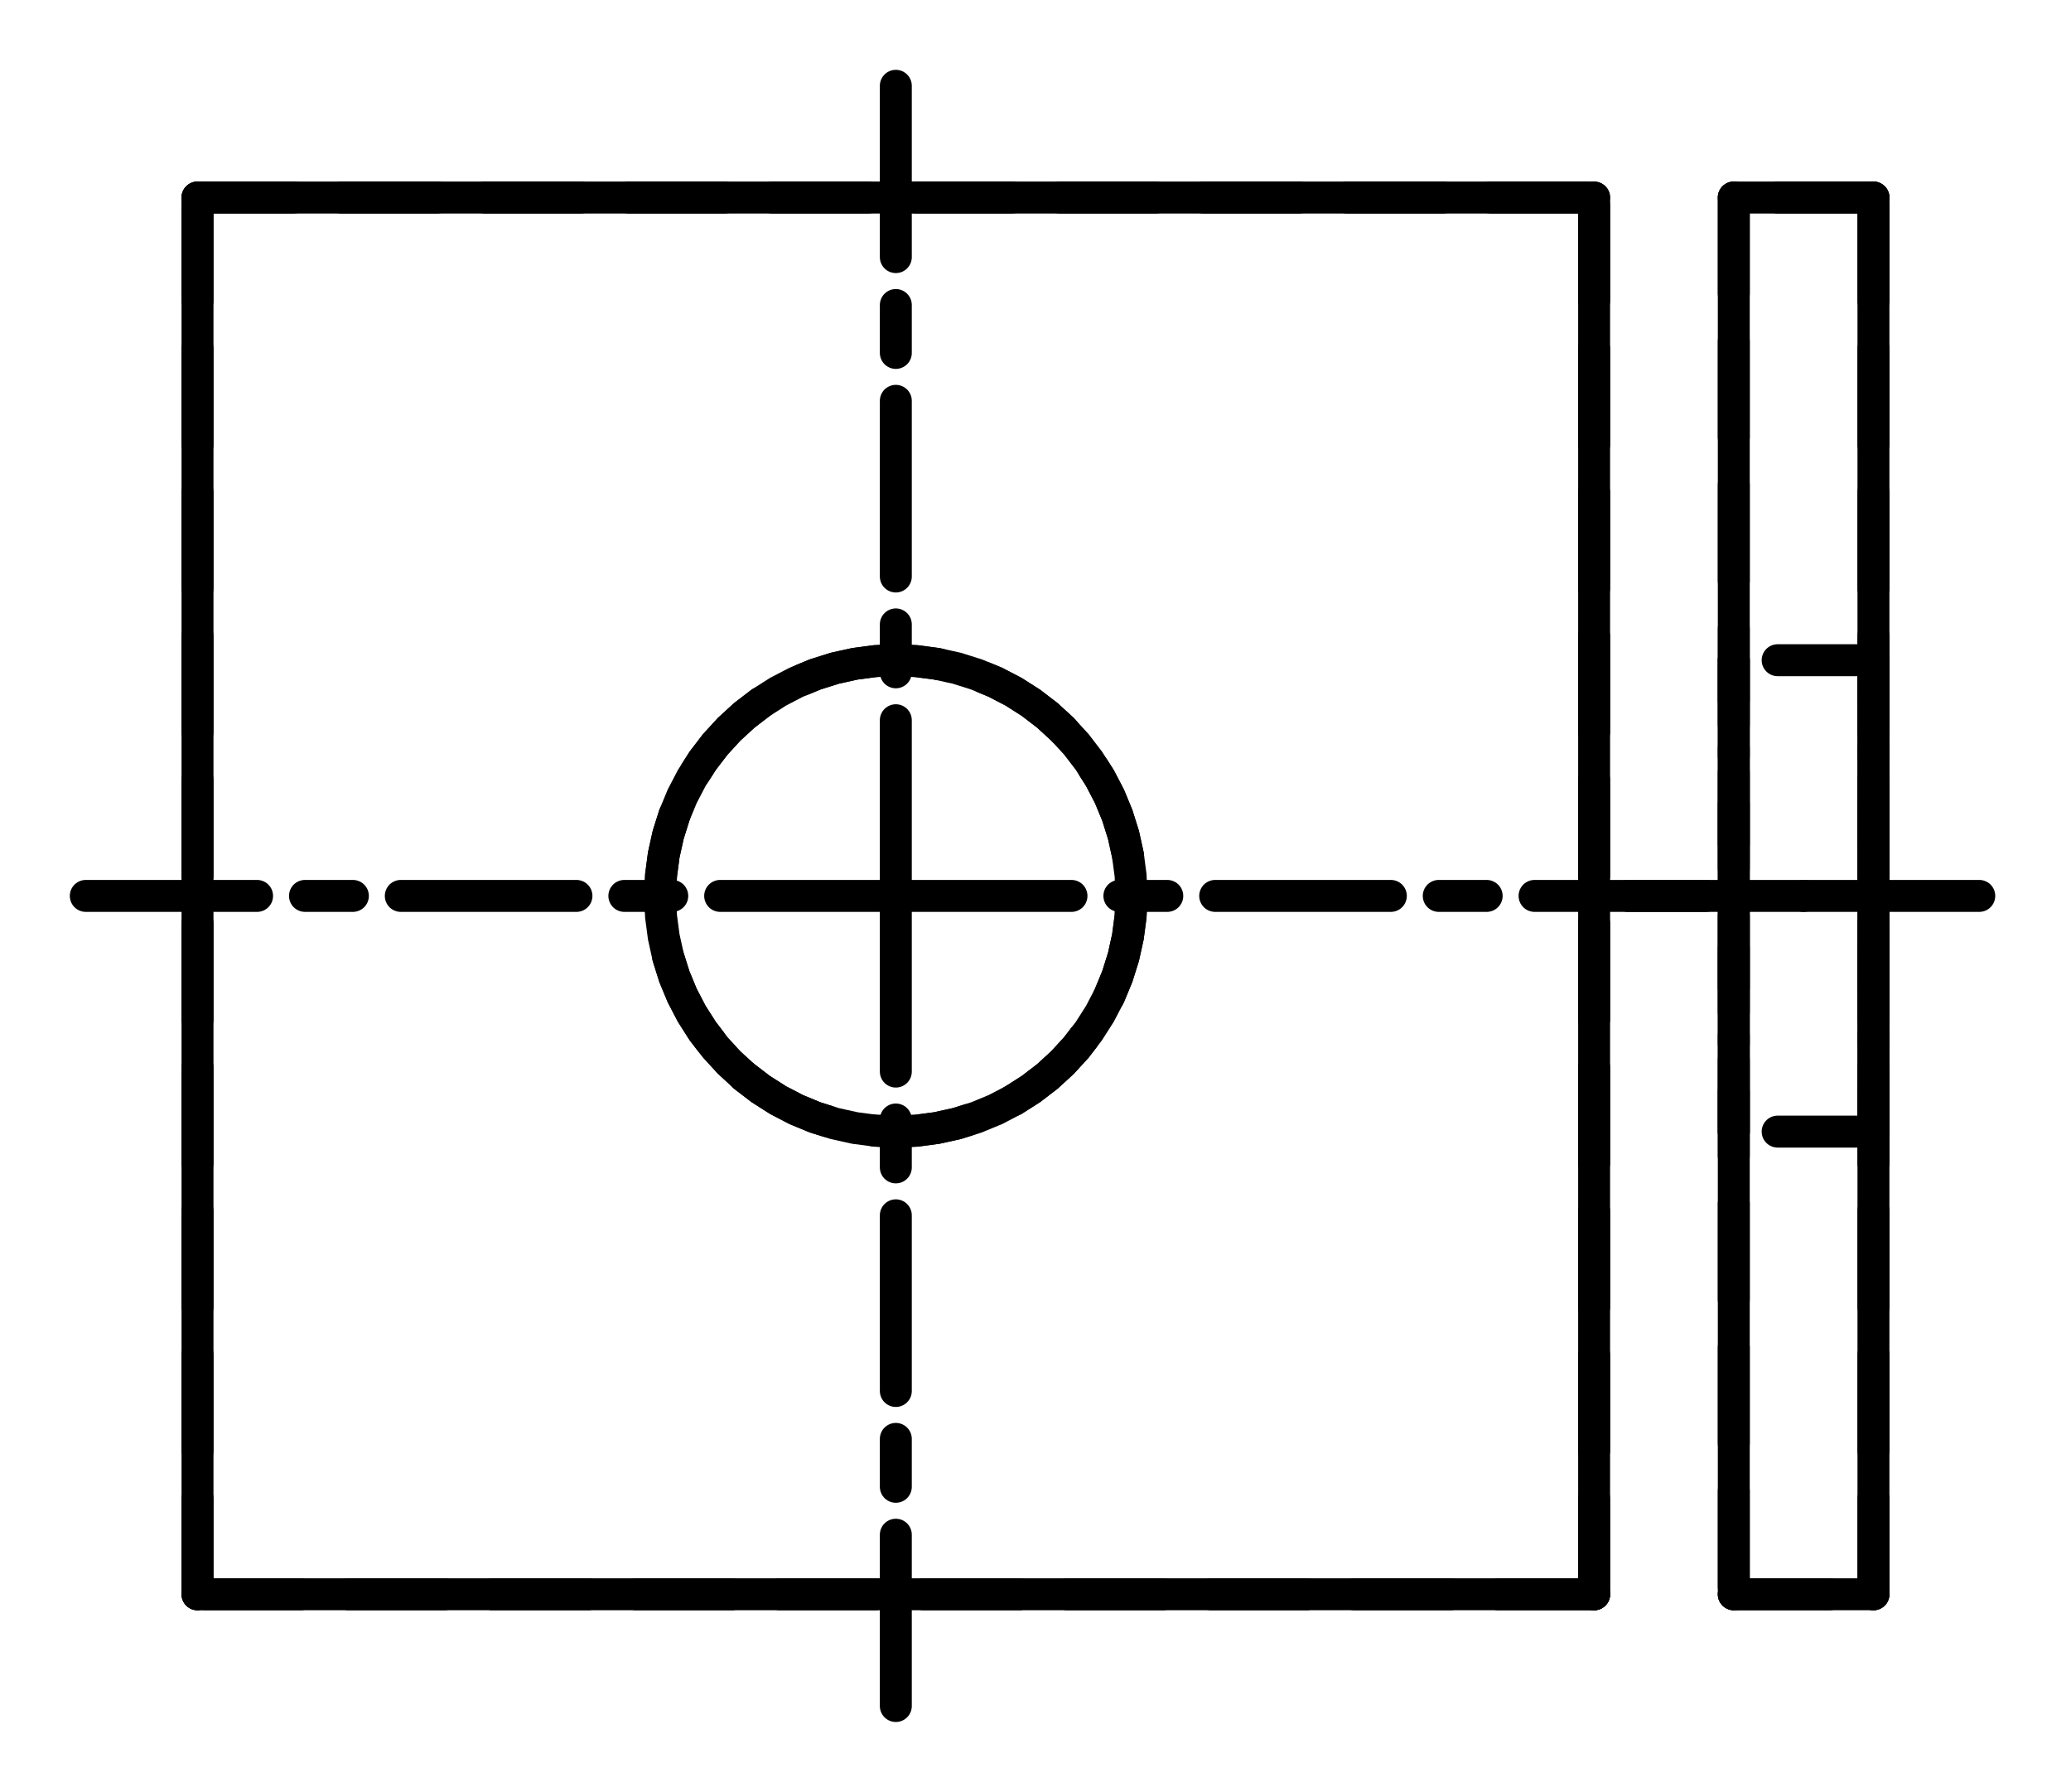
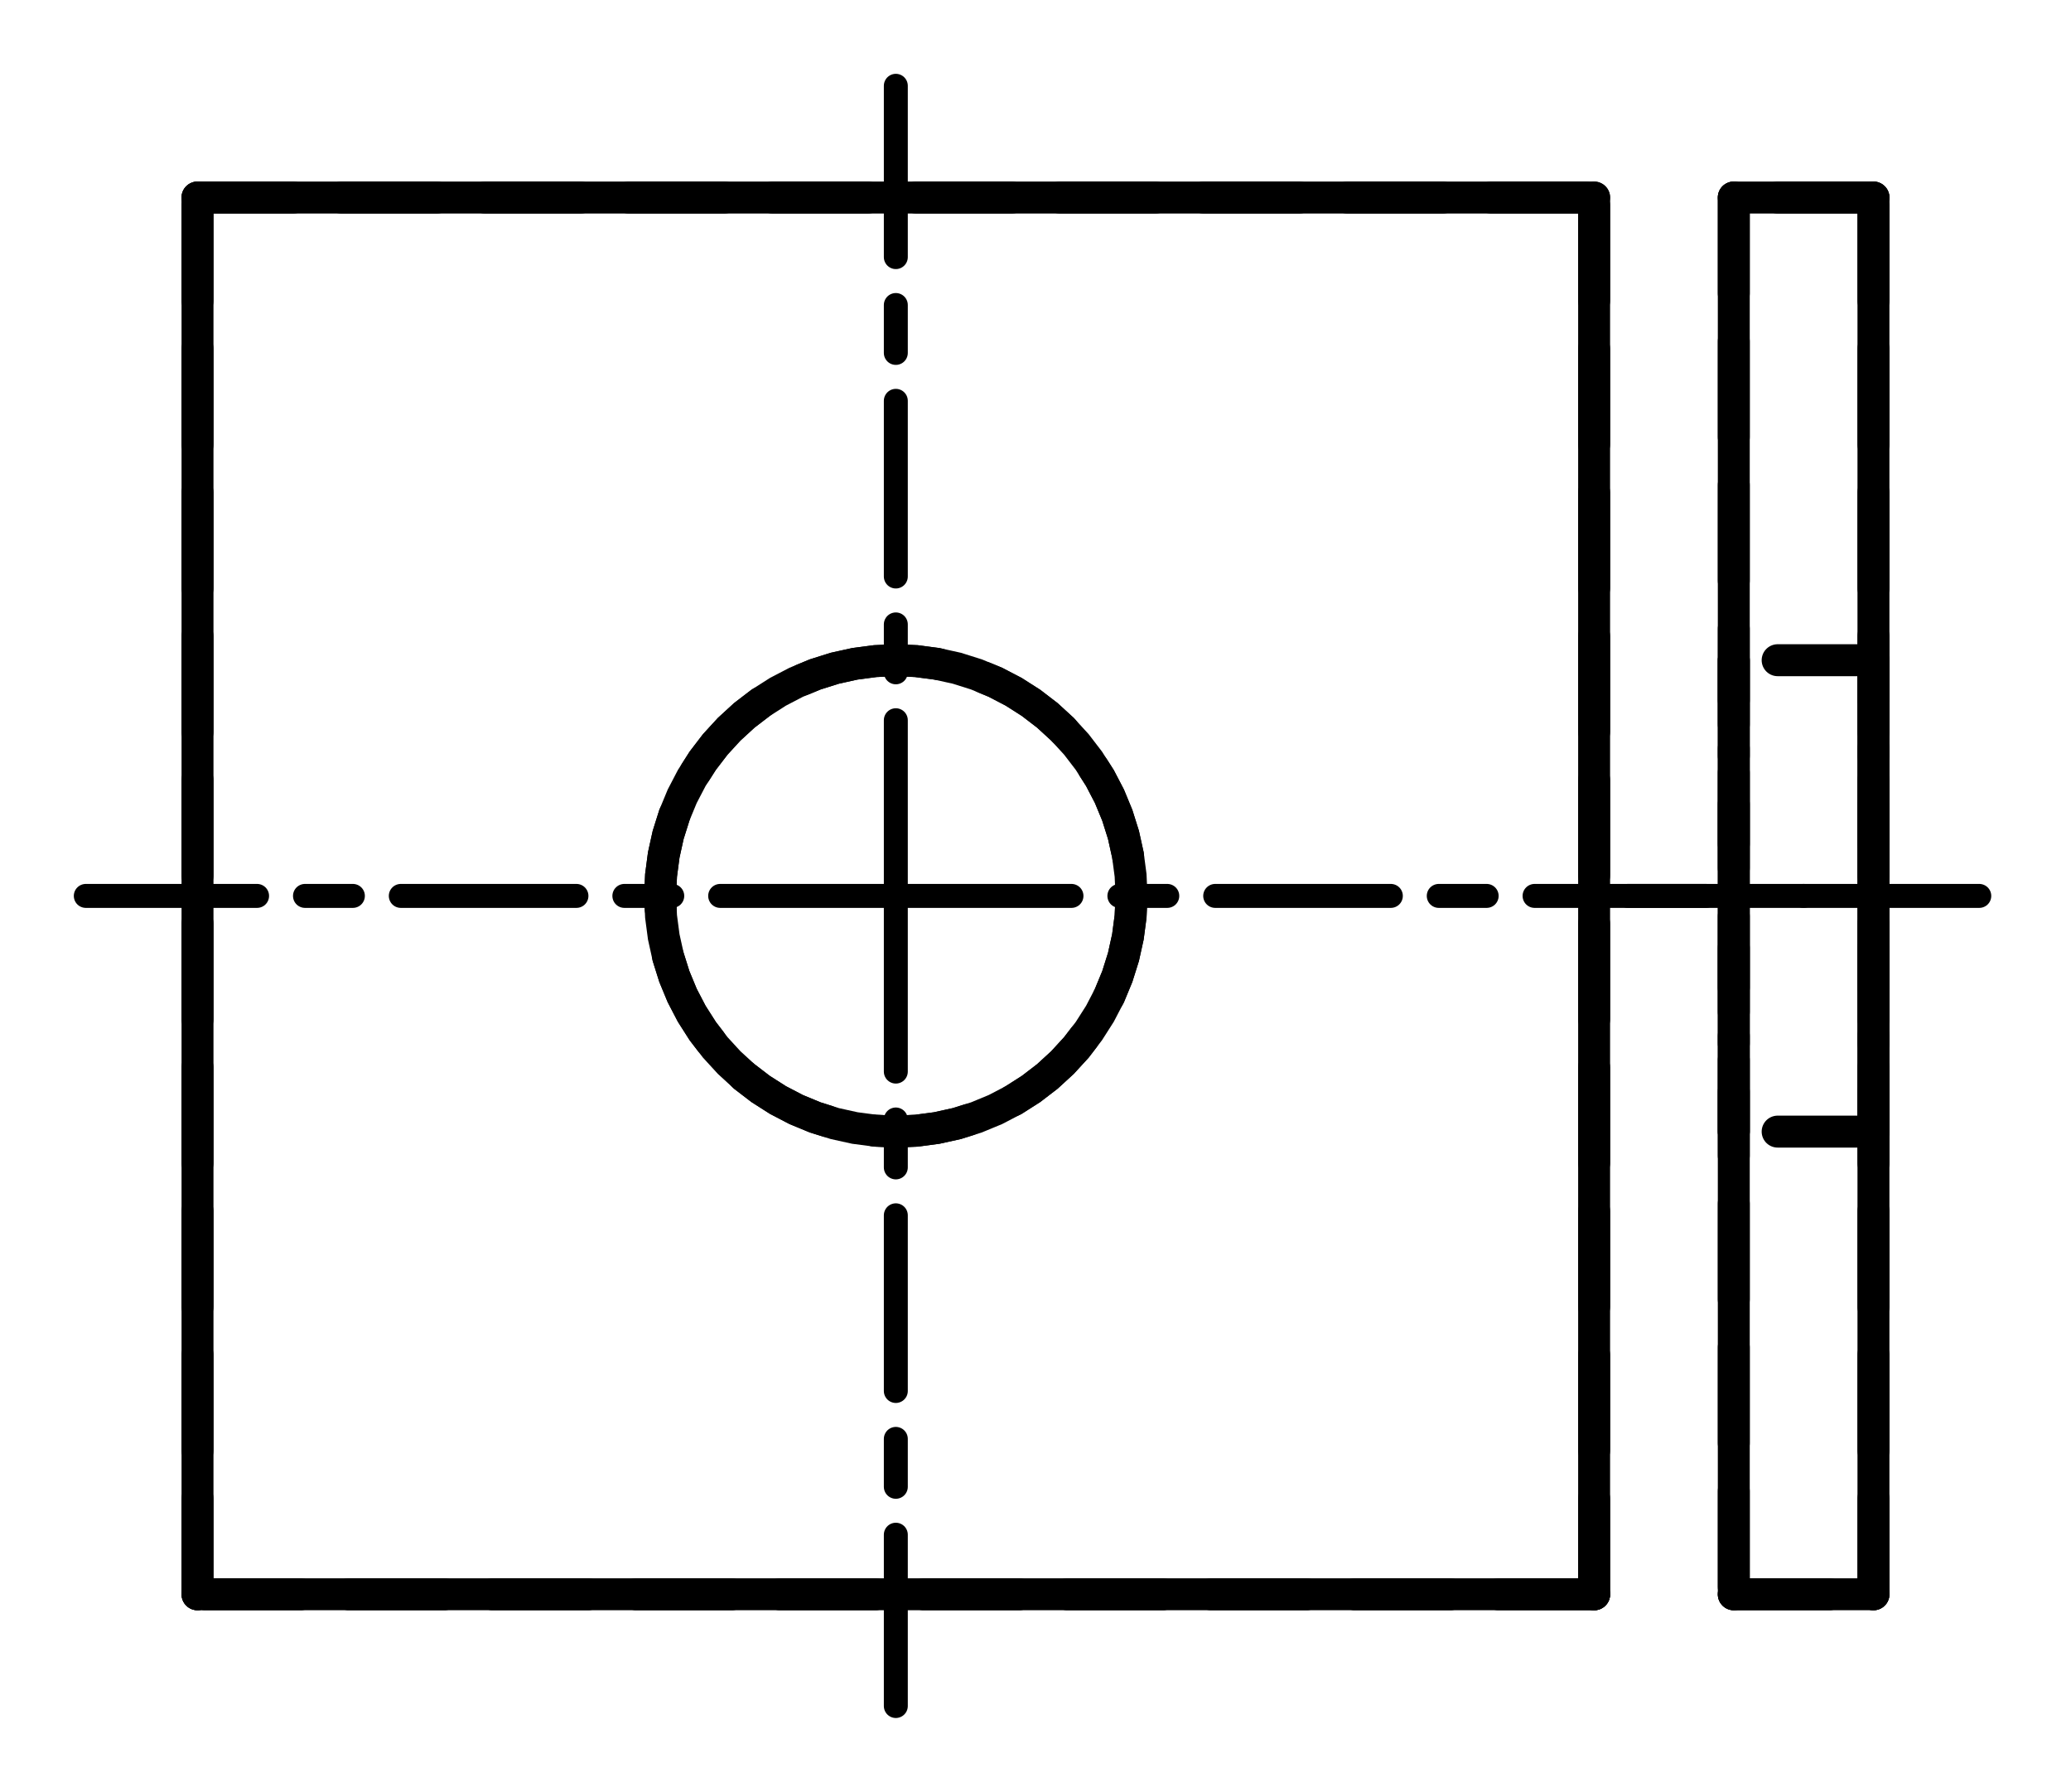
<svg xmlns="http://www.w3.org/2000/svg" width="59.315mm" height="51.315mm" viewBox="-25.657 -25.657 59.315 51.315" version="1.1">
  <g transform="scale(1,-1)" stroke-linecap="round">
    <g fill="none" stroke="rgb(0,0,0)" stroke-width="0.915" id="Visible">
      <path d="M -20.0,20.0 L -20.0,19.444 L -20.0,18.889 L -20.0,18.333 L -20.0,17.778 L -20.0,17.222 L -20.0,16.667 L -20.0,16.111 L -20.0,15.556 L -20.0,15.0 L -20.0,14.444 L -20.0,13.889 L -20.0,13.333 L -20.0,12.778 L -20.0,12.222 L -20.0,11.667 L -20.0,11.111 L -20.0,10.556 L -20.0,10.0 L -20.0,9.444 L -20.0,8.889 L -20.0,8.333 L -20.0,7.778 L -20.0,7.222 L -20.0,6.667 L -20.0,6.111 L -20.0,5.556 L -20.0,5.0 L -20.0,4.444 L -20.0,3.889 L -20.0,3.333 L -20.0,2.778 L -20.0,2.222 L -20.0,1.667 L -20.0,1.111 L -20.0,0.556 L -20.0,0.0 L -20.0,-0.556 L -20.0,-1.111 L -20.0,-1.667 L -20.0,-2.222 L -20.0,-2.778 L -20.0,-3.333 L -20.0,-3.889 L -20.0,-4.444 L -20.0,-5.0 L -20.0,-5.556 L -20.0,-6.111 L -20.0,-6.667 L -20.0,-7.222 L -20.0,-7.778 L -20.0,-8.333 L -20.0,-8.889 L -20.0,-9.444 L -20.0,-10.0 L -20.0,-10.556 L -20.0,-11.111 L -20.0,-11.667 L -20.0,-12.222 L -20.0,-12.778 L -20.0,-13.333 L -20.0,-13.889 L -20.0,-14.444 L -20.0,-15.0 L -20.0,-15.556 L -20.0,-16.111 L -20.0,-16.667 L -20.0,-17.222 L -20.0,-17.778 L -20.0,-18.333 L -20.0,-18.889 L -20.0,-19.444 L -20.0,-20.0" />
      <path d="M 20.0,-20.0 L 19.444,-20.0 L 18.889,-20.0 L 18.333,-20.0 L 17.778,-20.0 L 17.222,-20.0 L 16.667,-20.0 L 16.111,-20.0 L 15.556,-20.0 L 15.0,-20.0 L 14.444,-20.0 L 13.889,-20.0 L 13.333,-20.0 L 12.778,-20.0 L 12.222,-20.0 L 11.667,-20.0 L 11.111,-20.0 L 10.556,-20.0 L 10.0,-20.0 L 9.444,-20.0 L 8.889,-20.0 L 8.333,-20.0 L 7.778,-20.0 L 7.222,-20.0 L 6.667,-20.0 L 6.111,-20.0 L 5.556,-20.0 L 5.0,-20.0 L 4.444,-20.0 L 3.889,-20.0 L 3.333,-20.0 L 2.778,-20.0 L 2.222,-20.0 L 1.667,-20.0 L 1.111,-20.0 L 0.556,-20.0 L 0.0,-20.0 L -0.556,-20.0 L -1.111,-20.0 L -1.667,-20.0 L -2.222,-20.0 L -2.778,-20.0 L -3.333,-20.0 L -3.889,-20.0 L -4.444,-20.0 L -5.0,-20.0 L -5.556,-20.0 L -6.111,-20.0 L -6.667,-20.0 L -7.222,-20.0 L -7.778,-20.0 L -8.333,-20.0 L -8.889,-20.0 L -9.444,-20.0 L -10.0,-20.0 L -10.556,-20.0 L -11.111,-20.0 L -11.667,-20.0 L -12.222,-20.0 L -12.778,-20.0 L -13.333,-20.0 L -13.889,-20.0 L -14.444,-20.0 L -15.0,-20.0 L -15.556,-20.0 L -16.111,-20.0 L -16.667,-20.0 L -17.222,-20.0 L -17.778,-20.0 L -18.333,-20.0 L -18.889,-20.0 L -19.444,-20.0 L -20.0,-20.0" />
      <path d="M -20.0,20.0 L -19.444,20.0 L -18.889,20.0 L -18.333,20.0 L -17.778,20.0 L -17.222,20.0 L -16.667,20.0 L -16.111,20.0 L -15.556,20.0 L -15.0,20.0 L -14.444,20.0 L -13.889,20.0 L -13.333,20.0 L -12.778,20.0 L -12.222,20.0 L -11.667,20.0 L -11.111,20.0 L -10.556,20.0 L -10.0,20.0 L -9.444,20.0 L -8.889,20.0 L -8.333,20.0 L -7.778,20.0 L -7.222,20.0 L -6.667,20.0 L -6.111,20.0 L -5.556,20.0 L -5.0,20.0 L -4.444,20.0 L -3.889,20.0 L -3.333,20.0 L -2.778,20.0 L -2.222,20.0 L -1.667,20.0 L -1.111,20.0 L -0.556,20.0 L 0.0,20.0 L 0.556,20.0 L 1.111,20.0 L 1.667,20.0 L 2.222,20.0 L 2.778,20.0 L 3.333,20.0 L 3.889,20.0 L 4.444,20.0 L 5.0,20.0 L 5.556,20.0 L 6.111,20.0 L 6.667,20.0 L 7.222,20.0 L 7.778,20.0 L 8.333,20.0 L 8.889,20.0 L 9.444,20.0 L 10.0,20.0 L 10.556,20.0 L 11.111,20.0 L 11.667,20.0 L 12.222,20.0 L 12.778,20.0 L 13.333,20.0 L 13.889,20.0 L 14.444,20.0 L 15.0,20.0 L 15.556,20.0 L 16.111,20.0 L 16.667,20.0 L 17.222,20.0 L 17.778,20.0 L 18.333,20.0 L 18.889,20.0 L 19.444,20.0 L 20.0,20.0" />
      <path d="M 20.0,20.0 L 20.0,19.444 L 20.0,18.889 L 20.0,18.333 L 20.0,17.778 L 20.0,17.222 L 20.0,16.667 L 20.0,16.111 L 20.0,15.556 L 20.0,15.0 L 20.0,14.444 L 20.0,13.889 L 20.0,13.333 L 20.0,12.778 L 20.0,12.222 L 20.0,11.667 L 20.0,11.111 L 20.0,10.556 L 20.0,10.0 L 20.0,9.444 L 20.0,8.889 L 20.0,8.333 L 20.0,7.778 L 20.0,7.222 L 20.0,6.667 L 20.0,6.111 L 20.0,5.556 L 20.0,5.0 L 20.0,4.444 L 20.0,3.889 L 20.0,3.333 L 20.0,2.778 L 20.0,2.222 L 20.0,1.667 L 20.0,1.111 L 20.0,0.556 L 20.0,0.0 L 20.0,-0.556 L 20.0,-1.111 L 20.0,-1.667 L 20.0,-2.222 L 20.0,-2.778 L 20.0,-3.333 L 20.0,-3.889 L 20.0,-4.444 L 20.0,-5.0 L 20.0,-5.556 L 20.0,-6.111 L 20.0,-6.667 L 20.0,-7.222 L 20.0,-7.778 L 20.0,-8.333 L 20.0,-8.889 L 20.0,-9.444 L 20.0,-10.0 L 20.0,-10.556 L 20.0,-11.111 L 20.0,-11.667 L 20.0,-12.222 L 20.0,-12.778 L 20.0,-13.333 L 20.0,-13.889 L 20.0,-14.444 L 20.0,-15.0 L 20.0,-15.556 L 20.0,-16.111 L 20.0,-16.667 L 20.0,-17.222 L 20.0,-17.778 L 20.0,-18.333 L 20.0,-18.889 L 20.0,-19.444 L 20.0,-20.0" />
      <path d="M -0.0,6.75 L -0.588,6.724 L -1.172,6.647 L -1.747,6.52 L -2.309,6.343 L -2.853,6.118 L -3.375,5.846 L -3.872,5.529 L -4.339,5.171 L -4.773,4.773 L -5.171,4.339 L -5.529,3.872 L -5.846,3.375 L -6.118,2.853 L -6.343,2.309 L -6.52,1.747 L -6.647,1.172 L -6.724,0.588 L -6.75,-0.0 L -6.724,-0.588 L -6.647,-1.172 L -6.52,-1.747 L -6.343,-2.309 L -6.118,-2.853 L -5.846,-3.375 L -5.529,-3.872 L -5.171,-4.339 L -4.773,-4.773 L -4.339,-5.171 L -3.872,-5.529 L -3.375,-5.846 L -2.853,-6.118 L -2.309,-6.343 L -1.747,-6.52 L -1.172,-6.647 L -0.588,-6.724 L -0.0,-6.75 L 0.588,-6.724 L 1.172,-6.647 L 1.747,-6.52 L 2.309,-6.343 L 2.853,-6.118 L 3.375,-5.846 L 3.872,-5.529 L 4.339,-5.171 L 4.773,-4.773 L 5.171,-4.339 L 5.529,-3.872 L 5.846,-3.375 L 6.118,-2.853 L 6.343,-2.309 L 6.52,-1.747 L 6.647,-1.172 L 6.724,-0.588 L 6.75,0.0 L 6.724,0.588 L 6.647,1.172 L 6.52,1.747 L 6.343,2.309 L 6.118,2.853 L 5.846,3.375 L 5.529,3.872 L 5.171,4.339 L 4.773,4.773 L 4.339,5.171 L 3.872,5.529 L 3.375,5.846 L 2.853,6.118 L 2.309,6.343 L 1.747,6.52 L 1.172,6.647 L 0.588,6.724 L 0.0,6.75" />
      <path d="M 28.0,-20.0 L 28.0,-19.444 L 28.0,-18.889 L 28.0,-18.333 L 28.0,-17.778 L 28.0,-17.222 L 28.0,-16.667 L 28.0,-16.111 L 28.0,-15.556 L 28.0,-15.0 L 28.0,-14.444 L 28.0,-13.889 L 28.0,-13.333 L 28.0,-12.778 L 28.0,-12.222 L 28.0,-11.667 L 28.0,-11.111 L 28.0,-10.556 L 28.0,-10.0 L 28.0,-9.444 L 28.0,-8.889 L 28.0,-8.333 L 28.0,-7.778 L 28.0,-7.222 L 28.0,-6.667 L 28.0,-6.111 L 28.0,-5.556 L 28.0,-5.0 L 28.0,-4.444 L 28.0,-3.889 L 28.0,-3.333 L 28.0,-2.778 L 28.0,-2.222 L 28.0,-1.667 L 28.0,-1.111 L 28.0,-0.556 L 28.0,0.0 L 28.0,0.556 L 28.0,1.111 L 28.0,1.667 L 28.0,2.222 L 28.0,2.778 L 28.0,3.333 L 28.0,3.889 L 28.0,4.444 L 28.0,5.0 L 28.0,5.556 L 28.0,6.111 L 28.0,6.667 L 28.0,7.222 L 28.0,7.778 L 28.0,8.333 L 28.0,8.889 L 28.0,9.444 L 28.0,10.0 L 28.0,10.556 L 28.0,11.111 L 28.0,11.667 L 28.0,12.222 L 28.0,12.778 L 28.0,13.333 L 28.0,13.889 L 28.0,14.444 L 28.0,15.0 L 28.0,15.556 L 28.0,16.111 L 28.0,16.667 L 28.0,17.222 L 28.0,17.778 L 28.0,18.333 L 28.0,18.889 L 28.0,19.444 L 28.0,20.0" />
      <path d="M 24.0,-20.0 L 24.056,-20.0 L 24.111,-20.0 L 24.167,-20.0 L 24.222,-20.0 L 24.278,-20.0 L 24.333,-20.0 L 24.389,-20.0 L 24.444,-20.0 L 24.5,-20.0 L 24.556,-20.0 L 24.611,-20.0 L 24.667,-20.0 L 24.722,-20.0 L 24.778,-20.0 L 24.833,-20.0 L 24.889,-20.0 L 24.944,-20.0 L 25.0,-20.0 L 25.056,-20.0 L 25.111,-20.0 L 25.167,-20.0 L 25.222,-20.0 L 25.278,-20.0 L 25.333,-20.0 L 25.389,-20.0 L 25.444,-20.0 L 25.5,-20.0 L 25.556,-20.0 L 25.611,-20.0 L 25.667,-20.0 L 25.722,-20.0 L 25.778,-20.0 L 25.833,-20.0 L 25.889,-20.0 L 25.944,-20.0 L 26.0,-20.0 L 26.056,-20.0 L 26.111,-20.0 L 26.167,-20.0 L 26.222,-20.0 L 26.278,-20.0 L 26.333,-20.0 L 26.389,-20.0 L 26.444,-20.0 L 26.5,-20.0 L 26.556,-20.0 L 26.611,-20.0 L 26.667,-20.0 L 26.722,-20.0 L 26.778,-20.0 L 26.833,-20.0 L 26.889,-20.0 L 26.944,-20.0 L 27.0,-20.0 L 27.056,-20.0 L 27.111,-20.0 L 27.167,-20.0 L 27.222,-20.0 L 27.278,-20.0 L 27.333,-20.0 L 27.389,-20.0 L 27.444,-20.0 L 27.5,-20.0 L 27.556,-20.0 L 27.611,-20.0 L 27.667,-20.0 L 27.722,-20.0 L 27.778,-20.0 L 27.833,-20.0 L 27.889,-20.0 L 27.944,-20.0 L 28.0,-20.0" />
      <path d="M 28.0,20.0 L 27.944,20.0 L 27.889,20.0 L 27.833,20.0 L 27.778,20.0 L 27.722,20.0 L 27.667,20.0 L 27.611,20.0 L 27.556,20.0 L 27.5,20.0 L 27.444,20.0 L 27.389,20.0 L 27.333,20.0 L 27.278,20.0 L 27.222,20.0 L 27.167,20.0 L 27.111,20.0 L 27.056,20.0 L 27.0,20.0 L 26.944,20.0 L 26.889,20.0 L 26.833,20.0 L 26.778,20.0 L 26.722,20.0 L 26.667,20.0 L 26.611,20.0 L 26.556,20.0 L 26.5,20.0 L 26.444,20.0 L 26.389,20.0 L 26.333,20.0 L 26.278,20.0 L 26.222,20.0 L 26.167,20.0 L 26.111,20.0 L 26.056,20.0 L 26.0,20.0 L 25.944,20.0 L 25.889,20.0 L 25.833,20.0 L 25.778,20.0 L 25.722,20.0 L 25.667,20.0 L 25.611,20.0 L 25.556,20.0 L 25.5,20.0 L 25.444,20.0 L 25.389,20.0 L 25.333,20.0 L 25.278,20.0 L 25.222,20.0 L 25.167,20.0 L 25.111,20.0 L 25.056,20.0 L 25.0,20.0 L 24.944,20.0 L 24.889,20.0 L 24.833,20.0 L 24.778,20.0 L 24.722,20.0 L 24.667,20.0 L 24.611,20.0 L 24.556,20.0 L 24.5,20.0 L 24.444,20.0 L 24.389,20.0 L 24.333,20.0 L 24.278,20.0 L 24.222,20.0 L 24.167,20.0 L 24.111,20.0 L 24.056,20.0 L 24.0,20.0" />
      <path d="M 24.0,20.0 L 24.0,19.444 L 24.0,18.889 L 24.0,18.333 L 24.0,17.778 L 24.0,17.222 L 24.0,16.667 L 24.0,16.111 L 24.0,15.556 L 24.0,15.0 L 24.0,14.444 L 24.0,13.889 L 24.0,13.333 L 24.0,12.778 L 24.0,12.222 L 24.0,11.667 L 24.0,11.111 L 24.0,10.556 L 24.0,10.0 L 24.0,9.444 L 24.0,8.889 L 24.0,8.333 L 24.0,7.778 L 24.0,7.222 L 24.0,6.667 L 24.0,6.111 L 24.0,5.556 L 24.0,5.0 L 24.0,4.444 L 24.0,3.889 L 24.0,3.333 L 24.0,2.778 L 24.0,2.222 L 24.0,1.667 L 24.0,1.111 L 24.0,0.556 L 24.0,0.0 L 24.0,-0.556 L 24.0,-1.111 L 24.0,-1.667 L 24.0,-2.222 L 24.0,-2.778 L 24.0,-3.333 L 24.0,-3.889 L 24.0,-4.444 L 24.0,-5.0 L 24.0,-5.556 L 24.0,-6.111 L 24.0,-6.667 L 24.0,-7.222 L 24.0,-7.778 L 24.0,-8.333 L 24.0,-8.889 L 24.0,-9.444 L 24.0,-10.0 L 24.0,-10.556 L 24.0,-11.111 L 24.0,-11.667 L 24.0,-12.222 L 24.0,-12.778 L 24.0,-13.333 L 24.0,-13.889 L 24.0,-14.444 L 24.0,-15.0 L 24.0,-15.556 L 24.0,-16.111 L 24.0,-16.667 L 24.0,-17.222 L 24.0,-17.778 L 24.0,-18.333 L 24.0,-18.889 L 24.0,-19.444 L 24.0,-20.0" />
    </g>
    <g fill="none" stroke="rgb(0,0,0)" stroke-width="0.915" id="Hidden" stroke-dasharray="2.744 1.372">
      <path d="M -20.0,-20.0 L -20.0,-19.444 L -20.0,-18.889 L -20.0,-18.333 L -20.0,-17.778 L -20.0,-17.222 L -20.0,-16.667 L -20.0,-16.111 L -20.0,-15.556 L -20.0,-15.0 L -20.0,-14.444 L -20.0,-13.889 L -20.0,-13.333 L -20.0,-12.778 L -20.0,-12.222 L -20.0,-11.667 L -20.0,-11.111 L -20.0,-10.556 L -20.0,-10.0 L -20.0,-9.444 L -20.0,-8.889 L -20.0,-8.333 L -20.0,-7.778 L -20.0,-7.222 L -20.0,-6.667 L -20.0,-6.111 L -20.0,-5.556 L -20.0,-5.0 L -20.0,-4.444 L -20.0,-3.889 L -20.0,-3.333 L -20.0,-2.778 L -20.0,-2.222 L -20.0,-1.667 L -20.0,-1.111 L -20.0,-0.556 L -20.0,0.0 L -20.0,0.556 L -20.0,1.111 L -20.0,1.667 L -20.0,2.222 L -20.0,2.778 L -20.0,3.333 L -20.0,3.889 L -20.0,4.444 L -20.0,5.0 L -20.0,5.556 L -20.0,6.111 L -20.0,6.667 L -20.0,7.222 L -20.0,7.778 L -20.0,8.333 L -20.0,8.889 L -20.0,9.444 L -20.0,10.0 L -20.0,10.556 L -20.0,11.111 L -20.0,11.667 L -20.0,12.222 L -20.0,12.778 L -20.0,13.333 L -20.0,13.889 L -20.0,14.444 L -20.0,15.0 L -20.0,15.556 L -20.0,16.111 L -20.0,16.667 L -20.0,17.222 L -20.0,17.778 L -20.0,18.333 L -20.0,18.889 L -20.0,19.444 L -20.0,20.0" />
      <path d="M 20.0,-20.0 L 19.444,-20.0 L 18.889,-20.0 L 18.333,-20.0 L 17.778,-20.0 L 17.222,-20.0 L 16.667,-20.0 L 16.111,-20.0 L 15.556,-20.0 L 15.0,-20.0 L 14.444,-20.0 L 13.889,-20.0 L 13.333,-20.0 L 12.778,-20.0 L 12.222,-20.0 L 11.667,-20.0 L 11.111,-20.0 L 10.556,-20.0 L 10.0,-20.0 L 9.444,-20.0 L 8.889,-20.0 L 8.333,-20.0 L 7.778,-20.0 L 7.222,-20.0 L 6.667,-20.0 L 6.111,-20.0 L 5.556,-20.0 L 5.0,-20.0 L 4.444,-20.0 L 3.889,-20.0 L 3.333,-20.0 L 2.778,-20.0 L 2.222,-20.0 L 1.667,-20.0 L 1.111,-20.0 L 0.556,-20.0 L 0.0,-20.0 L -0.556,-20.0 L -1.111,-20.0 L -1.667,-20.0 L -2.222,-20.0 L -2.778,-20.0 L -3.333,-20.0 L -3.889,-20.0 L -4.444,-20.0 L -5.0,-20.0 L -5.556,-20.0 L -6.111,-20.0 L -6.667,-20.0 L -7.222,-20.0 L -7.778,-20.0 L -8.333,-20.0 L -8.889,-20.0 L -9.444,-20.0 L -10.0,-20.0 L -10.556,-20.0 L -11.111,-20.0 L -11.667,-20.0 L -12.222,-20.0 L -12.778,-20.0 L -13.333,-20.0 L -13.889,-20.0 L -14.444,-20.0 L -15.0,-20.0 L -15.556,-20.0 L -16.111,-20.0 L -16.667,-20.0 L -17.222,-20.0 L -17.778,-20.0 L -18.333,-20.0 L -18.889,-20.0 L -19.444,-20.0 L -20.0,-20.0" />
      <path d="M -20.0,20.0 L -19.444,20.0 L -18.889,20.0 L -18.333,20.0 L -17.778,20.0 L -17.222,20.0 L -16.667,20.0 L -16.111,20.0 L -15.556,20.0 L -15.0,20.0 L -14.444,20.0 L -13.889,20.0 L -13.333,20.0 L -12.778,20.0 L -12.222,20.0 L -11.667,20.0 L -11.111,20.0 L -10.556,20.0 L -10.0,20.0 L -9.444,20.0 L -8.889,20.0 L -8.333,20.0 L -7.778,20.0 L -7.222,20.0 L -6.667,20.0 L -6.111,20.0 L -5.556,20.0 L -5.0,20.0 L -4.444,20.0 L -3.889,20.0 L -3.333,20.0 L -2.778,20.0 L -2.222,20.0 L -1.667,20.0 L -1.111,20.0 L -0.556,20.0 L 0.0,20.0 L 0.556,20.0 L 1.111,20.0 L 1.667,20.0 L 2.222,20.0 L 2.778,20.0 L 3.333,20.0 L 3.889,20.0 L 4.444,20.0 L 5.0,20.0 L 5.556,20.0 L 6.111,20.0 L 6.667,20.0 L 7.222,20.0 L 7.778,20.0 L 8.333,20.0 L 8.889,20.0 L 9.444,20.0 L 10.0,20.0 L 10.556,20.0 L 11.111,20.0 L 11.667,20.0 L 12.222,20.0 L 12.778,20.0 L 13.333,20.0 L 13.889,20.0 L 14.444,20.0 L 15.0,20.0 L 15.556,20.0 L 16.111,20.0 L 16.667,20.0 L 17.222,20.0 L 17.778,20.0 L 18.333,20.0 L 18.889,20.0 L 19.444,20.0 L 20.0,20.0" />
      <path d="M 20.0,-20.0 L 20.0,-19.444 L 20.0,-18.889 L 20.0,-18.333 L 20.0,-17.778 L 20.0,-17.222 L 20.0,-16.667 L 20.0,-16.111 L 20.0,-15.556 L 20.0,-15.0 L 20.0,-14.444 L 20.0,-13.889 L 20.0,-13.333 L 20.0,-12.778 L 20.0,-12.222 L 20.0,-11.667 L 20.0,-11.111 L 20.0,-10.556 L 20.0,-10.0 L 20.0,-9.444 L 20.0,-8.889 L 20.0,-8.333 L 20.0,-7.778 L 20.0,-7.222 L 20.0,-6.667 L 20.0,-6.111 L 20.0,-5.556 L 20.0,-5.0 L 20.0,-4.444 L 20.0,-3.889 L 20.0,-3.333 L 20.0,-2.778 L 20.0,-2.222 L 20.0,-1.667 L 20.0,-1.111 L 20.0,-0.556 L 20.0,0.0 L 20.0,0.556 L 20.0,1.111 L 20.0,1.667 L 20.0,2.222 L 20.0,2.778 L 20.0,3.333 L 20.0,3.889 L 20.0,4.444 L 20.0,5.0 L 20.0,5.556 L 20.0,6.111 L 20.0,6.667 L 20.0,7.222 L 20.0,7.778 L 20.0,8.333 L 20.0,8.889 L 20.0,9.444 L 20.0,10.0 L 20.0,10.556 L 20.0,11.111 L 20.0,11.667 L 20.0,12.222 L 20.0,12.778 L 20.0,13.333 L 20.0,13.889 L 20.0,14.444 L 20.0,15.0 L 20.0,15.556 L 20.0,16.111 L 20.0,16.667 L 20.0,17.222 L 20.0,17.778 L 20.0,18.333 L 20.0,18.889 L 20.0,19.444 L 20.0,20.0" />
      <path d="M -0.0,6.75 L -0.588,6.724 L -1.172,6.647 L -1.747,6.52 L -2.309,6.343 L -2.853,6.118 L -3.375,5.846 L -3.872,5.529 L -4.339,5.171 L -4.773,4.773 L -5.171,4.339 L -5.529,3.872 L -5.846,3.375 L -6.118,2.853 L -6.343,2.309 L -6.52,1.747 L -6.647,1.172 L -6.724,0.588 L -6.75,-0.0 L -6.724,-0.588 L -6.647,-1.172 L -6.52,-1.747 L -6.343,-2.309 L -6.118,-2.853 L -5.846,-3.375 L -5.529,-3.872 L -5.171,-4.339 L -4.773,-4.773 L -4.339,-5.171 L -3.872,-5.529 L -3.375,-5.846 L -2.853,-6.118 L -2.309,-6.343 L -1.747,-6.52 L -1.172,-6.647 L -0.588,-6.724 L -0.0,-6.75 L 0.588,-6.724 L 1.172,-6.647 L 1.747,-6.52 L 2.309,-6.343 L 2.853,-6.118 L 3.375,-5.846 L 3.872,-5.529 L 4.339,-5.171 L 4.773,-4.773 L 5.171,-4.339 L 5.529,-3.872 L 5.846,-3.375 L 6.118,-2.853 L 6.343,-2.309 L 6.52,-1.747 L 6.647,-1.172 L 6.724,-0.588 L 6.75,0.0 L 6.724,0.588 L 6.647,1.172 L 6.52,1.747 L 6.343,2.309 L 6.118,2.853 L 5.846,3.375 L 5.529,3.872 L 5.171,4.339 L 4.773,4.773 L 4.339,5.171 L 3.872,5.529 L 3.375,5.846 L 2.853,6.118 L 2.309,6.343 L 1.747,6.52 L 1.172,6.647 L 0.588,6.724 L 0.0,6.75" />
      <path d="M 28.0,-20.0 L 28.0,-19.444 L 28.0,-18.889 L 28.0,-18.333 L 28.0,-17.778 L 28.0,-17.222 L 28.0,-16.667 L 28.0,-16.111 L 28.0,-15.556 L 28.0,-15.0 L 28.0,-14.444 L 28.0,-13.889 L 28.0,-13.333 L 28.0,-12.778 L 28.0,-12.222 L 28.0,-11.667 L 28.0,-11.111 L 28.0,-10.556 L 28.0,-10.0 L 28.0,-9.444 L 28.0,-8.889 L 28.0,-8.333 L 28.0,-7.778 L 28.0,-7.222 L 28.0,-6.667 L 28.0,-6.111 L 28.0,-5.556 L 28.0,-5.0 L 28.0,-4.444 L 28.0,-3.889 L 28.0,-3.333 L 28.0,-2.778 L 28.0,-2.222 L 28.0,-1.667 L 28.0,-1.111 L 28.0,-0.556 L 28.0,0.0 L 28.0,0.556 L 28.0,1.111 L 28.0,1.667 L 28.0,2.222 L 28.0,2.778 L 28.0,3.333 L 28.0,3.889 L 28.0,4.444 L 28.0,5.0 L 28.0,5.556 L 28.0,6.111 L 28.0,6.667 L 28.0,7.222 L 28.0,7.778 L 28.0,8.333 L 28.0,8.889 L 28.0,9.444 L 28.0,10.0 L 28.0,10.556 L 28.0,11.111 L 28.0,11.667 L 28.0,12.222 L 28.0,12.778 L 28.0,13.333 L 28.0,13.889 L 28.0,14.444 L 28.0,15.0 L 28.0,15.556 L 28.0,16.111 L 28.0,16.667 L 28.0,17.222 L 28.0,17.778 L 28.0,18.333 L 28.0,18.889 L 28.0,19.444 L 28.0,20.0" />
      <path d="M 28.0,6.75 L 28.0,6.562 L 28.0,6.375 L 28.0,6.188 L 28.0,6.0 L 28.0,5.812 L 28.0,5.625 L 28.0,5.438 L 28.0,5.25 L 28.0,5.062 L 28.0,4.875 L 28.0,4.688 L 28.0,4.5 L 28.0,4.312 L 28.0,4.125 L 28.0,3.938 L 28.0,3.75 L 28.0,3.562 L 28.0,3.375 L 28.0,3.188 L 28.0,3.0 L 28.0,2.812 L 28.0,2.625 L 28.0,2.438 L 28.0,2.25 L 28.0,2.062 L 28.0,1.875 L 28.0,1.688 L 28.0,1.5 L 28.0,1.312 L 28.0,1.125 L 28.0,0.938 L 28.0,0.75 L 28.0,0.562 L 28.0,0.375 L 28.0,0.188 L 28.0,0.0 L 28.0,-0.188 L 28.0,-0.375 L 28.0,-0.562 L 28.0,-0.75 L 28.0,-0.938 L 28.0,-1.125 L 28.0,-1.312 L 28.0,-1.5 L 28.0,-1.688 L 28.0,-1.875 L 28.0,-2.062 L 28.0,-2.25 L 28.0,-2.438 L 28.0,-2.625 L 28.0,-2.812 L 28.0,-3.0 L 28.0,-3.188 L 28.0,-3.375 L 28.0,-3.562 L 28.0,-3.75 L 28.0,-3.938 L 28.0,-4.125 L 28.0,-4.312 L 28.0,-4.5 L 28.0,-4.688 L 28.0,-4.875 L 28.0,-5.062 L 28.0,-5.25 L 28.0,-5.438 L 28.0,-5.625 L 28.0,-5.812 L 28.0,-6.0 L 28.0,-6.188 L 28.0,-6.375 L 28.0,-6.562 L 28.0,-6.75" />
      <path d="M 28.0,-6.75 L 28.0,-6.562 L 28.0,-6.375 L 28.0,-6.188 L 28.0,-6.0 L 28.0,-5.812 L 28.0,-5.625 L 28.0,-5.438 L 28.0,-5.25 L 28.0,-5.062 L 28.0,-4.875 L 28.0,-4.688 L 28.0,-4.5 L 28.0,-4.312 L 28.0,-4.125 L 28.0,-3.938 L 28.0,-3.75 L 28.0,-3.562 L 28.0,-3.375 L 28.0,-3.188 L 28.0,-3.0 L 28.0,-2.812 L 28.0,-2.625 L 28.0,-2.438 L 28.0,-2.25 L 28.0,-2.062 L 28.0,-1.875 L 28.0,-1.688 L 28.0,-1.5 L 28.0,-1.312 L 28.0,-1.125 L 28.0,-0.938 L 28.0,-0.75 L 28.0,-0.562 L 28.0,-0.375 L 28.0,-0.188 L 28.0,0.0 L 28.0,0.188 L 28.0,0.375 L 28.0,0.562 L 28.0,0.75 L 28.0,0.938 L 28.0,1.125 L 28.0,1.312 L 28.0,1.5 L 28.0,1.688 L 28.0,1.875 L 28.0,2.062 L 28.0,2.25 L 28.0,2.438 L 28.0,2.625 L 28.0,2.812 L 28.0,3.0 L 28.0,3.188 L 28.0,3.375 L 28.0,3.562 L 28.0,3.75 L 28.0,3.938 L 28.0,4.125 L 28.0,4.312 L 28.0,4.5 L 28.0,4.688 L 28.0,4.875 L 28.0,5.062 L 28.0,5.25 L 28.0,5.438 L 28.0,5.625 L 28.0,5.812 L 28.0,6.0 L 28.0,6.188 L 28.0,6.375 L 28.0,6.562 L 28.0,6.75" />
      <path d="M 28.0,20.0 L 27.944,20.0 L 27.889,20.0 L 27.833,20.0 L 27.778,20.0 L 27.722,20.0 L 27.667,20.0 L 27.611,20.0 L 27.556,20.0 L 27.5,20.0 L 27.444,20.0 L 27.389,20.0 L 27.333,20.0 L 27.278,20.0 L 27.222,20.0 L 27.167,20.0 L 27.111,20.0 L 27.056,20.0 L 27.0,20.0 L 26.944,20.0 L 26.889,20.0 L 26.833,20.0 L 26.778,20.0 L 26.722,20.0 L 26.667,20.0 L 26.611,20.0 L 26.556,20.0 L 26.5,20.0 L 26.444,20.0 L 26.389,20.0 L 26.333,20.0 L 26.278,20.0 L 26.222,20.0 L 26.167,20.0 L 26.111,20.0 L 26.056,20.0 L 26.0,20.0 L 25.944,20.0 L 25.889,20.0 L 25.833,20.0 L 25.778,20.0 L 25.722,20.0 L 25.667,20.0 L 25.611,20.0 L 25.556,20.0 L 25.5,20.0 L 25.444,20.0 L 25.389,20.0 L 25.333,20.0 L 25.278,20.0 L 25.222,20.0 L 25.167,20.0 L 25.111,20.0 L 25.056,20.0 L 25.0,20.0 L 24.944,20.0 L 24.889,20.0 L 24.833,20.0 L 24.778,20.0 L 24.722,20.0 L 24.667,20.0 L 24.611,20.0 L 24.556,20.0 L 24.5,20.0 L 24.444,20.0 L 24.389,20.0 L 24.333,20.0 L 24.278,20.0 L 24.222,20.0 L 24.167,20.0 L 24.111,20.0 L 24.056,20.0 L 24.0,20.0" />
      <path d="M 24.0,20.0 L 24.0,19.444 L 24.0,18.889 L 24.0,18.333 L 24.0,17.778 L 24.0,17.222 L 24.0,16.667 L 24.0,16.111 L 24.0,15.556 L 24.0,15.0 L 24.0,14.444 L 24.0,13.889 L 24.0,13.333 L 24.0,12.778 L 24.0,12.222 L 24.0,11.667 L 24.0,11.111 L 24.0,10.556 L 24.0,10.0 L 24.0,9.444 L 24.0,8.889 L 24.0,8.333 L 24.0,7.778 L 24.0,7.222 L 24.0,6.667 L 24.0,6.111 L 24.0,5.556 L 24.0,5.0 L 24.0,4.444 L 24.0,3.889 L 24.0,3.333 L 24.0,2.778 L 24.0,2.222 L 24.0,1.667 L 24.0,1.111 L 24.0,0.556 L 24.0,0.0 L 24.0,-0.556 L 24.0,-1.111 L 24.0,-1.667 L 24.0,-2.222 L 24.0,-2.778 L 24.0,-3.333 L 24.0,-3.889 L 24.0,-4.444 L 24.0,-5.0 L 24.0,-5.556 L 24.0,-6.111 L 24.0,-6.667 L 24.0,-7.222 L 24.0,-7.778 L 24.0,-8.333 L 24.0,-8.889 L 24.0,-9.444 L 24.0,-10.0 L 24.0,-10.556 L 24.0,-11.111 L 24.0,-11.667 L 24.0,-12.222 L 24.0,-12.778 L 24.0,-13.333 L 24.0,-13.889 L 24.0,-14.444 L 24.0,-15.0 L 24.0,-15.556 L 24.0,-16.111 L 24.0,-16.667 L 24.0,-17.222 L 24.0,-17.778 L 24.0,-18.333 L 24.0,-18.889 L 24.0,-19.444 L 24.0,-20.0" />
      <path d="M 24.0,-20.0 L 24.056,-20.0 L 24.111,-20.0 L 24.167,-20.0 L 24.222,-20.0 L 24.278,-20.0 L 24.333,-20.0 L 24.389,-20.0 L 24.444,-20.0 L 24.5,-20.0 L 24.556,-20.0 L 24.611,-20.0 L 24.667,-20.0 L 24.722,-20.0 L 24.778,-20.0 L 24.833,-20.0 L 24.889,-20.0 L 24.944,-20.0 L 25.0,-20.0 L 25.056,-20.0 L 25.111,-20.0 L 25.167,-20.0 L 25.222,-20.0 L 25.278,-20.0 L 25.333,-20.0 L 25.389,-20.0 L 25.444,-20.0 L 25.5,-20.0 L 25.556,-20.0 L 25.611,-20.0 L 25.667,-20.0 L 25.722,-20.0 L 25.778,-20.0 L 25.833,-20.0 L 25.889,-20.0 L 25.944,-20.0 L 26.0,-20.0 L 26.056,-20.0 L 26.111,-20.0 L 26.167,-20.0 L 26.222,-20.0 L 26.278,-20.0 L 26.333,-20.0 L 26.389,-20.0 L 26.444,-20.0 L 26.5,-20.0 L 26.556,-20.0 L 26.611,-20.0 L 26.667,-20.0 L 26.722,-20.0 L 26.778,-20.0 L 26.833,-20.0 L 26.889,-20.0 L 26.944,-20.0 L 27.0,-20.0 L 27.056,-20.0 L 27.111,-20.0 L 27.167,-20.0 L 27.222,-20.0 L 27.278,-20.0 L 27.333,-20.0 L 27.389,-20.0 L 27.444,-20.0 L 27.5,-20.0 L 27.556,-20.0 L 27.611,-20.0 L 27.667,-20.0 L 27.722,-20.0 L 27.778,-20.0 L 27.833,-20.0 L 27.889,-20.0 L 27.944,-20.0 L 28.0,-20.0" />
      <path d="M 24.0,6.75 L 24.0,6.562 L 24.0,6.375 L 24.0,6.188 L 24.0,6.0 L 24.0,5.812 L 24.0,5.625 L 24.0,5.438 L 24.0,5.25 L 24.0,5.062 L 24.0,4.875 L 24.0,4.688 L 24.0,4.5 L 24.0,4.312 L 24.0,4.125 L 24.0,3.938 L 24.0,3.75 L 24.0,3.562 L 24.0,3.375 L 24.0,3.188 L 24.0,3.0 L 24.0,2.812 L 24.0,2.625 L 24.0,2.438 L 24.0,2.25 L 24.0,2.062 L 24.0,1.875 L 24.0,1.688 L 24.0,1.5 L 24.0,1.312 L 24.0,1.125 L 24.0,0.938 L 24.0,0.75 L 24.0,0.562 L 24.0,0.375 L 24.0,0.188 L 24.0,0.0 L 24.0,-0.188 L 24.0,-0.375 L 24.0,-0.562 L 24.0,-0.75 L 24.0,-0.938 L 24.0,-1.125 L 24.0,-1.312 L 24.0,-1.5 L 24.0,-1.688 L 24.0,-1.875 L 24.0,-2.062 L 24.0,-2.25 L 24.0,-2.438 L 24.0,-2.625 L 24.0,-2.812 L 24.0,-3.0 L 24.0,-3.188 L 24.0,-3.375 L 24.0,-3.562 L 24.0,-3.75 L 24.0,-3.938 L 24.0,-4.125 L 24.0,-4.312 L 24.0,-4.5 L 24.0,-4.688 L 24.0,-4.875 L 24.0,-5.062 L 24.0,-5.25 L 24.0,-5.438 L 24.0,-5.625 L 24.0,-5.812 L 24.0,-6.0 L 24.0,-6.188 L 24.0,-6.375 L 24.0,-6.562 L 24.0,-6.75" />
      <path d="M 24.0,-6.75 L 24.0,-6.562 L 24.0,-6.375 L 24.0,-6.188 L 24.0,-6.0 L 24.0,-5.812 L 24.0,-5.625 L 24.0,-5.438 L 24.0,-5.25 L 24.0,-5.062 L 24.0,-4.875 L 24.0,-4.688 L 24.0,-4.5 L 24.0,-4.312 L 24.0,-4.125 L 24.0,-3.938 L 24.0,-3.75 L 24.0,-3.562 L 24.0,-3.375 L 24.0,-3.188 L 24.0,-3.0 L 24.0,-2.812 L 24.0,-2.625 L 24.0,-2.438 L 24.0,-2.25 L 24.0,-2.062 L 24.0,-1.875 L 24.0,-1.688 L 24.0,-1.5 L 24.0,-1.312 L 24.0,-1.125 L 24.0,-0.938 L 24.0,-0.75 L 24.0,-0.562 L 24.0,-0.375 L 24.0,-0.188 L 24.0,0.0 L 24.0,0.188 L 24.0,0.375 L 24.0,0.562 L 24.0,0.75 L 24.0,0.938 L 24.0,1.125 L 24.0,1.312 L 24.0,1.5 L 24.0,1.688 L 24.0,1.875 L 24.0,2.062 L 24.0,2.25 L 24.0,2.438 L 24.0,2.625 L 24.0,2.812 L 24.0,3.0 L 24.0,3.188 L 24.0,3.375 L 24.0,3.562 L 24.0,3.75 L 24.0,3.938 L 24.0,4.125 L 24.0,4.312 L 24.0,4.5 L 24.0,4.688 L 24.0,4.875 L 24.0,5.062 L 24.0,5.25 L 24.0,5.438 L 24.0,5.625 L 24.0,5.812 L 24.0,6.0 L 24.0,6.188 L 24.0,6.375 L 24.0,6.562 L 24.0,6.75" />
      <path d="M 28.0,6.75 L 27.944,6.75 L 27.889,6.75 L 27.833,6.75 L 27.778,6.75 L 27.722,6.75 L 27.667,6.75 L 27.611,6.75 L 27.556,6.75 L 27.5,6.75 L 27.444,6.75 L 27.389,6.75 L 27.333,6.75 L 27.278,6.75 L 27.222,6.75 L 27.167,6.75 L 27.111,6.75 L 27.056,6.75 L 27.0,6.75 L 26.944,6.75 L 26.889,6.75 L 26.833,6.75 L 26.778,6.75 L 26.722,6.75 L 26.667,6.75 L 26.611,6.75 L 26.556,6.75 L 26.5,6.75 L 26.444,6.75 L 26.389,6.75 L 26.333,6.75 L 26.278,6.75 L 26.222,6.75 L 26.167,6.75 L 26.111,6.75 L 26.056,6.75 L 26.0,6.75 L 25.944,6.75 L 25.889,6.75 L 25.833,6.75 L 25.778,6.75 L 25.722,6.75 L 25.667,6.75 L 25.611,6.75 L 25.556,6.75 L 25.5,6.75 L 25.444,6.75 L 25.389,6.75 L 25.333,6.75 L 25.278,6.75 L 25.222,6.75 L 25.167,6.75 L 25.111,6.75 L 25.056,6.75 L 25.0,6.75 L 24.944,6.75 L 24.889,6.75 L 24.833,6.75 L 24.778,6.75 L 24.722,6.75 L 24.667,6.75 L 24.611,6.75 L 24.556,6.75 L 24.5,6.75 L 24.444,6.75 L 24.389,6.75 L 24.333,6.75 L 24.278,6.75 L 24.222,6.75 L 24.167,6.75 L 24.111,6.75 L 24.056,6.75 L 24.0,6.75" />
      <path d="M 28.0,-6.75 L 27.944,-6.75 L 27.889,-6.75 L 27.833,-6.75 L 27.778,-6.75 L 27.722,-6.75 L 27.667,-6.75 L 27.611,-6.75 L 27.556,-6.75 L 27.5,-6.75 L 27.444,-6.75 L 27.389,-6.75 L 27.333,-6.75 L 27.278,-6.75 L 27.222,-6.75 L 27.167,-6.75 L 27.111,-6.75 L 27.056,-6.75 L 27.0,-6.75 L 26.944,-6.75 L 26.889,-6.75 L 26.833,-6.75 L 26.778,-6.75 L 26.722,-6.75 L 26.667,-6.75 L 26.611,-6.75 L 26.556,-6.75 L 26.5,-6.75 L 26.444,-6.75 L 26.389,-6.75 L 26.333,-6.75 L 26.278,-6.75 L 26.222,-6.75 L 26.167,-6.75 L 26.111,-6.75 L 26.056,-6.75 L 26.0,-6.75 L 25.944,-6.75 L 25.889,-6.75 L 25.833,-6.75 L 25.778,-6.75 L 25.722,-6.75 L 25.667,-6.75 L 25.611,-6.75 L 25.556,-6.75 L 25.5,-6.75 L 25.444,-6.75 L 25.389,-6.75 L 25.333,-6.75 L 25.278,-6.75 L 25.222,-6.75 L 25.167,-6.75 L 25.111,-6.75 L 25.056,-6.75 L 25.0,-6.75 L 24.944,-6.75 L 24.889,-6.75 L 24.833,-6.75 L 24.778,-6.75 L 24.722,-6.75 L 24.667,-6.75 L 24.611,-6.75 L 24.556,-6.75 L 24.5,-6.75 L 24.444,-6.75 L 24.389,-6.75 L 24.333,-6.75 L 24.278,-6.75 L 24.222,-6.75 L 24.167,-6.75 L 24.111,-6.75 L 24.056,-6.75 L 24.0,-6.75" />
    </g>
-     <g fill="none" stroke="rgb(0,0,0)" stroke-width="0.915" id="Center" stroke-dasharray="5.031 1.372 1.372 1.372">
+     <g fill="none" stroke="rgb(0,0,0)" stroke-width="0.686" id="Center" stroke-dasharray="5.031 1.372 1.372 1.372">
      <line x1="0.0" y1="0.0" x2="-23.2" y2="0.0" />
      <line x1="0.0" y1="0.0" x2="23.2" y2="0.0" />
      <line x1="0.0" y1="0.0" x2="0.0" y2="-23.2" />
      <line x1="0.0" y1="0.0" x2="0.0" y2="23.2" />
      <line x1="26.0" y1="0.0" x2="20.8" y2="0.0" />
      <line x1="26.0" y1="0.0" x2="31.2" y2="0.0" />
    </g>
  </g>
</svg>
